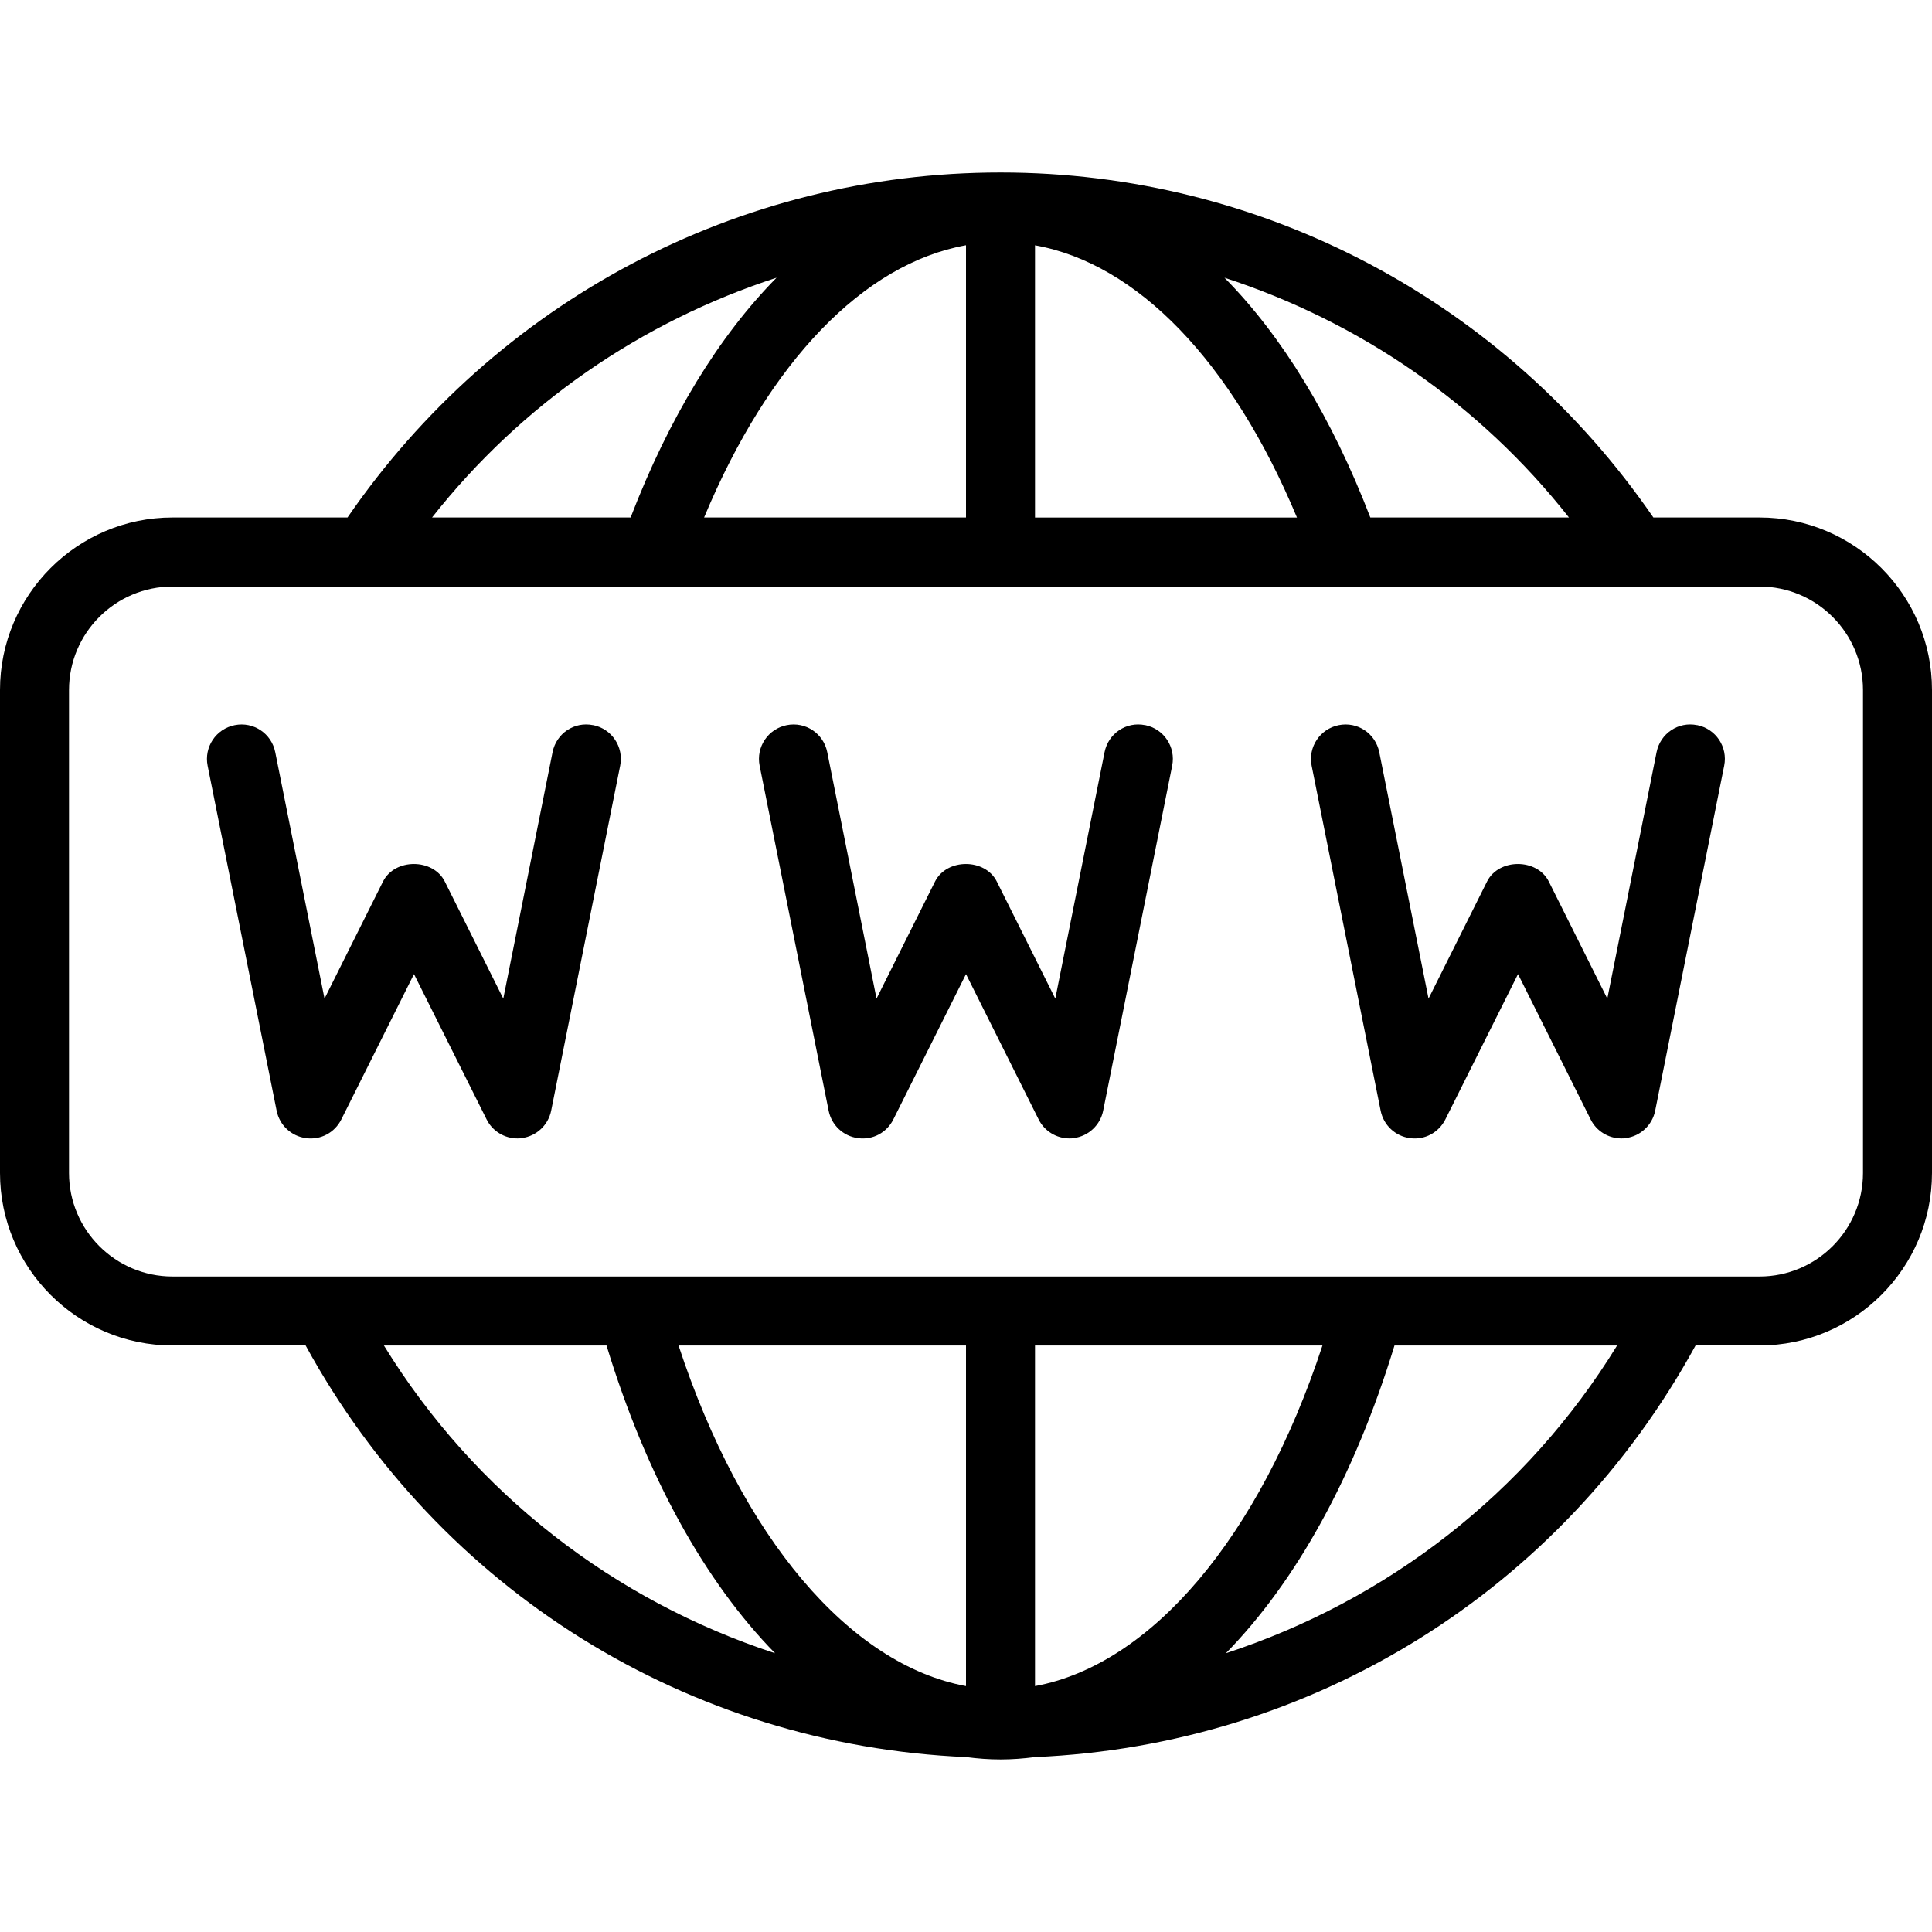
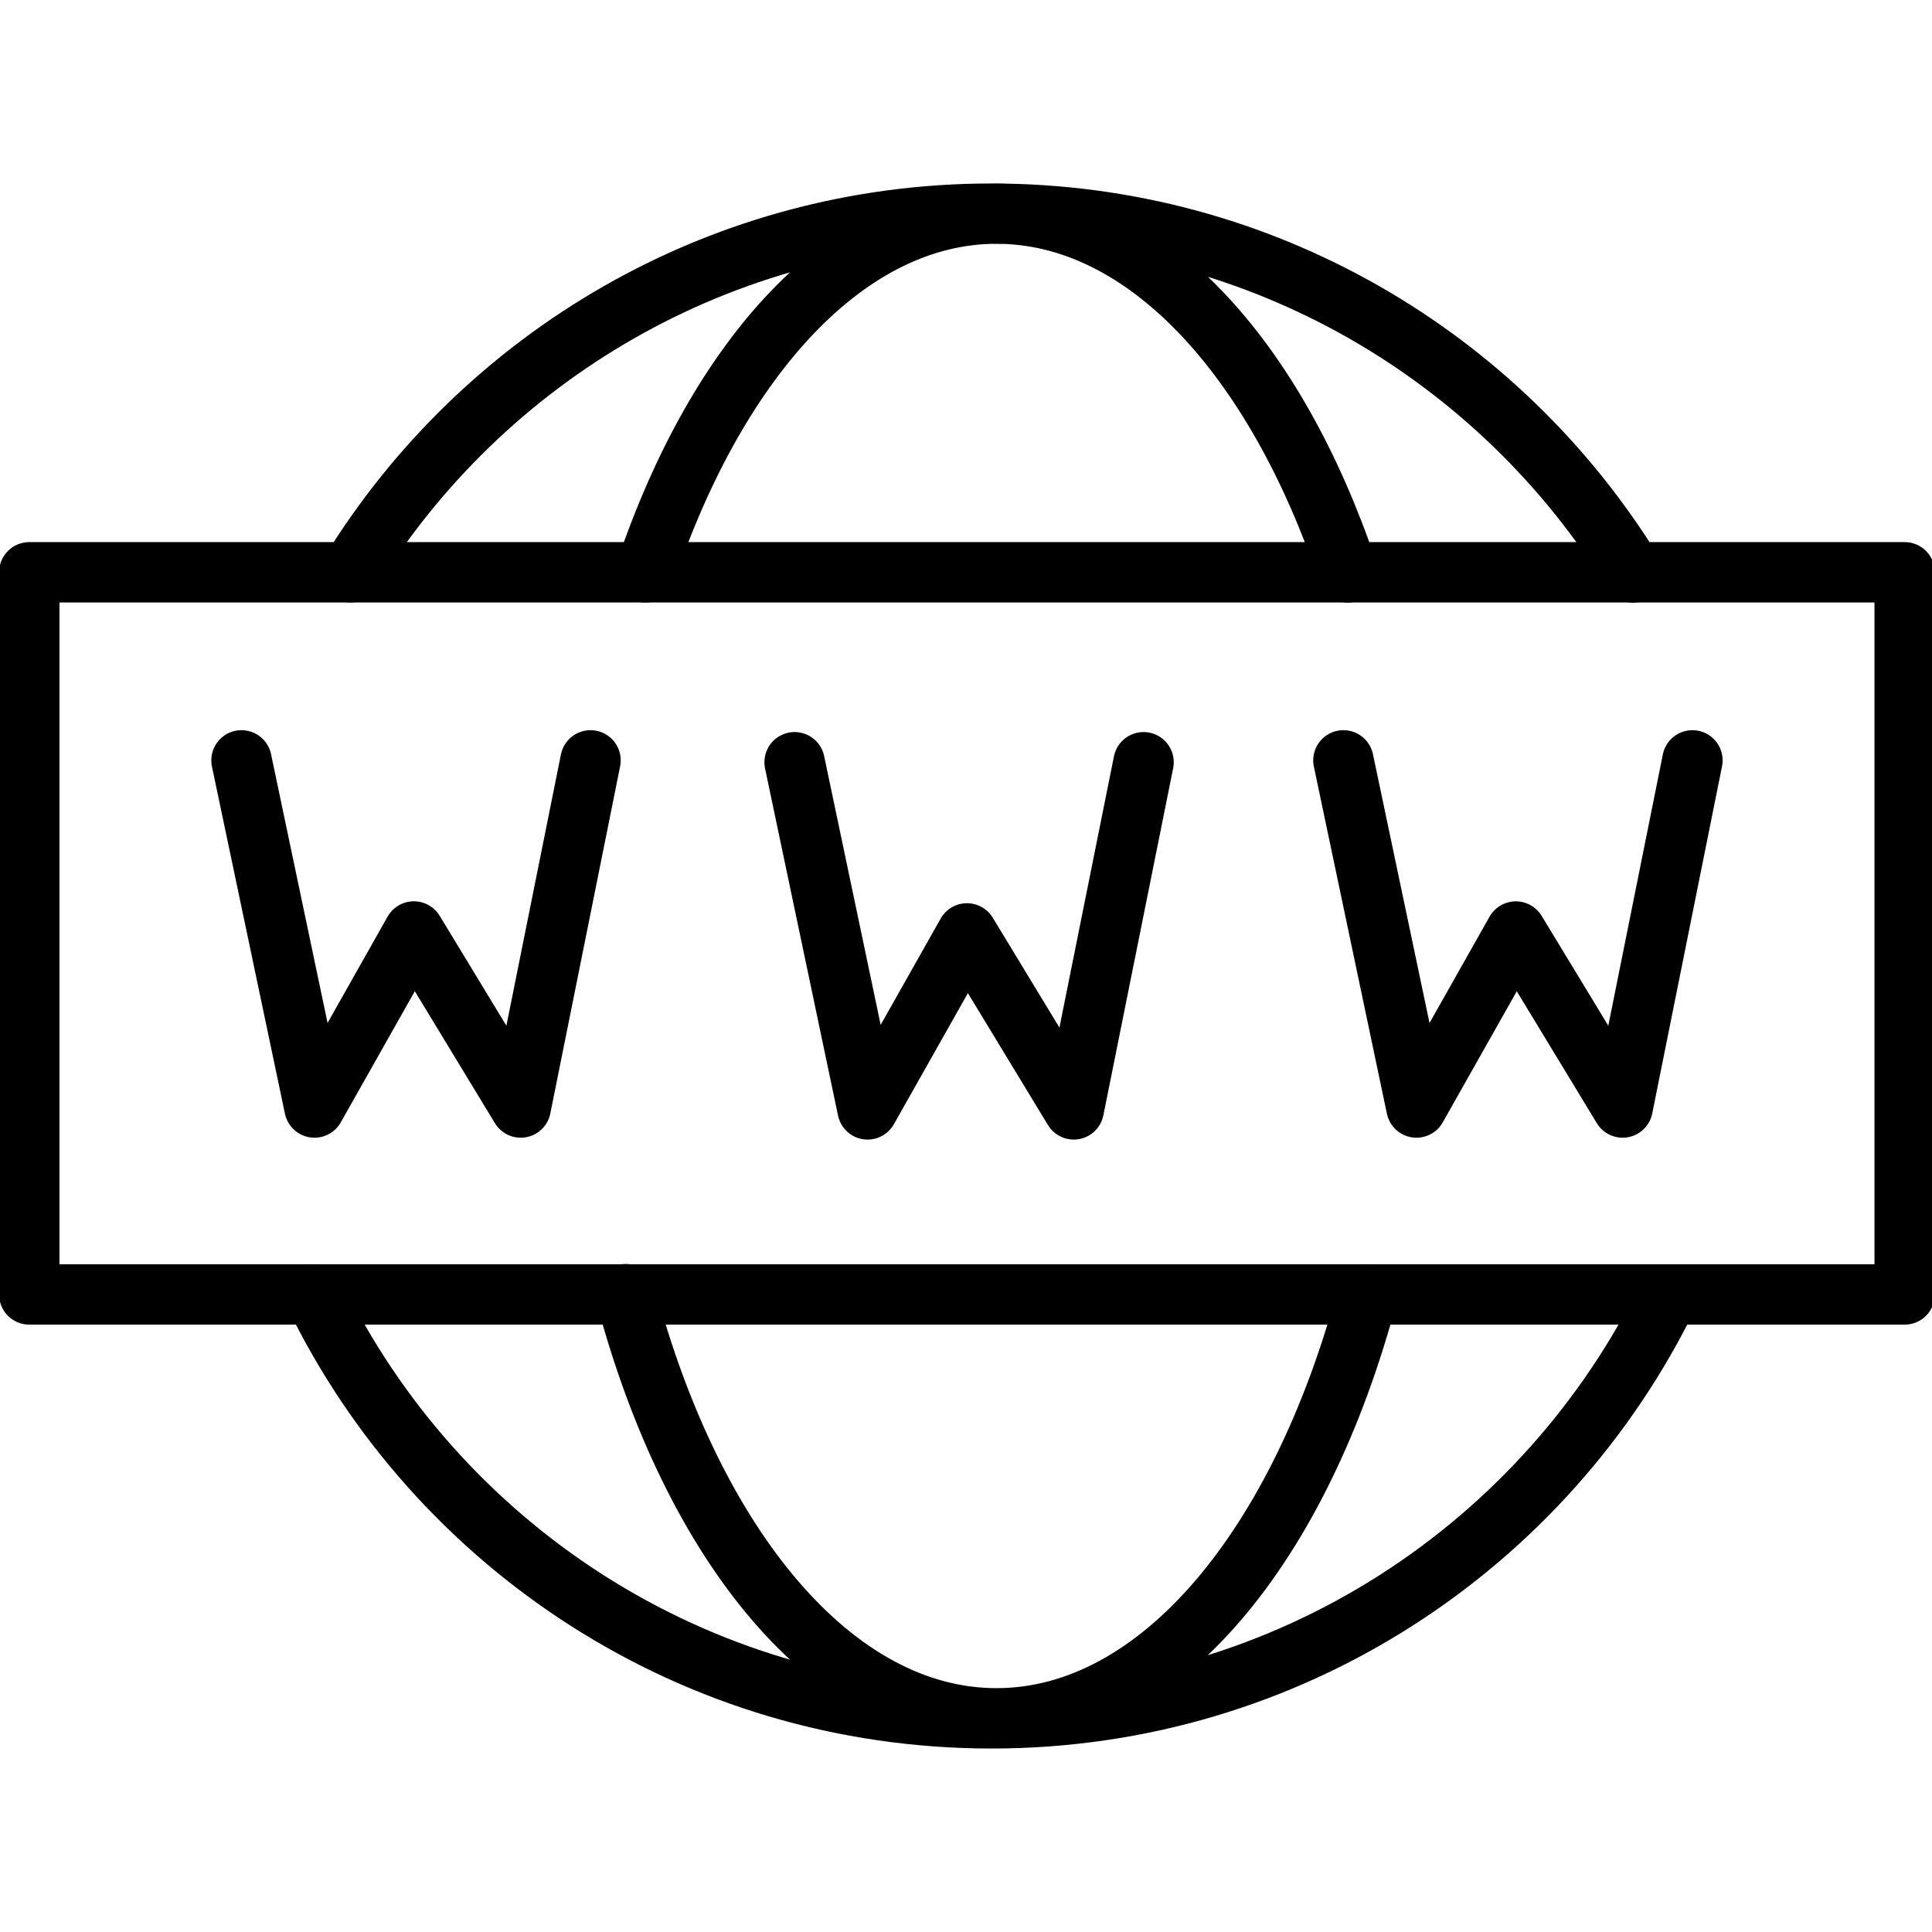
- <svg xmlns="http://www.w3.org/2000/svg" version="1.1" width="32" height="32" viewBox="0 0 32 32">
-   <path d="M9.824 12.011c-0.314-0.064-0.61 0.138-0.672 0.448l-0.816 4.081-0.969-1.939c-0.194-0.387-0.829-0.387-1.023 0l-0.969 1.939-0.816-4.081c-0.061-0.309-0.36-0.511-0.672-0.448-0.309 0.062-0.51 0.362-0.448 0.672l1.143 5.714c0.048 0.239 0.242 0.422 0.485 0.454 0.246 0.035 0.479-0.093 0.587-0.311l1.203-2.406 1.203 2.407c0.097 0.195 0.296 0.315 0.511 0.315 0.025 0 0.050-0.001 0.073-0.006 0.242-0.032 0.437-0.215 0.485-0.454l1.143-5.714c0.062-0.31-0.138-0.61-0.448-0.672z" />
-   <path d="M18.967 12.011c-0.313-0.064-0.61 0.138-0.672 0.448l-0.816 4.081-0.969-1.939c-0.194-0.387-0.829-0.387-1.023 0l-0.969 1.939-0.816-4.081c-0.061-0.309-0.359-0.511-0.672-0.448-0.309 0.062-0.51 0.362-0.448 0.672l1.143 5.714c0.048 0.239 0.242 0.422 0.485 0.454 0.248 0.035 0.479-0.093 0.587-0.311l1.203-2.406 1.203 2.407c0.097 0.195 0.296 0.315 0.511 0.315 0.025 0 0.050-0.001 0.073-0.006 0.242-0.032 0.437-0.215 0.485-0.454l1.143-5.714c0.062-0.31-0.138-0.61-0.448-0.672z" />
-   <path d="M28.11 12.011c-0.312-0.064-0.61 0.138-0.672 0.448l-0.816 4.081-0.969-1.939c-0.194-0.387-0.829-0.387-1.023 0l-0.969 1.939-0.816-4.081c-0.062-0.309-0.358-0.511-0.672-0.448-0.309 0.062-0.51 0.362-0.448 0.672l1.143 5.714c0.048 0.239 0.242 0.422 0.485 0.454 0.245 0.035 0.478-0.093 0.587-0.311l1.203-2.406 1.203 2.407c0.097 0.195 0.296 0.315 0.511 0.315 0.025 0 0.050-0.001 0.073-0.006 0.242-0.032 0.437-0.215 0.485-0.454l1.143-5.714c0.062-0.31-0.138-0.61-0.448-0.672z" />
-   <path d="M29.143 8.571h-1.758c-2.461-3.577-6.471-5.714-10.814-5.714s-8.354 2.137-10.815 5.714h-2.899c-1.575 0-2.857 1.282-2.857 2.857v8c0 1.575 1.282 2.857 2.857 2.857h2.205c2.222 4.063 6.341 6.619 10.942 6.818 0.189 0.025 0.377 0.039 0.569 0.039s0.381-0.015 0.569-0.039c4.601-0.198 8.72-2.754 10.942-6.818h1.059c1.575 0 2.857-1.282 2.857-2.857v-8c0-1.575-1.282-2.857-2.857-2.857zM25.987 8.571h-3.29c-0.638-1.657-1.462-3.006-2.416-3.971 2.232 0.726 4.223 2.088 5.706 3.971zM11.662 8.571c1.080-2.589 2.648-4.206 4.338-4.509v4.509h-4.338zM17.143 4.063c1.691 0.302 3.258 1.919 4.339 4.509h-4.339v-4.509zM12.862 4.6c-0.954 0.966-1.779 2.314-2.417 3.971h-3.289c1.485-1.883 3.474-3.245 5.706-3.971zM6.359 22.286h3.687c0.661 2.17 1.631 3.912 2.792 5.097-2.664-0.872-4.971-2.643-6.479-5.097zM17.143 27.927v-5.641h4.761c-1.046 3.182-2.837 5.286-4.761 5.641zM16 27.927c-1.925-0.355-3.715-2.458-4.761-5.641h4.761v5.641zM20.304 27.383c1.161-1.185 2.131-2.928 2.793-5.097h3.687c-1.507 2.454-3.815 4.225-6.48 5.097zM30.857 19.429c0 0.945-0.769 1.714-1.714 1.714h-26.286c-0.945 0-1.714-0.769-1.714-1.714v-8c0-0.945 0.769-1.714 1.714-1.714h26.286c0.945 0 1.714 0.769 1.714 1.714v8z" />
+ <svg xmlns="http://www.w3.org/2000/svg" version="1.1" id="图层_1" x="0px" y="0px" width="32px" height="32px" viewBox="0 0 32 32" style="enable-background:new 0 0 32 32;" xml:space="preserve">
+   <style type="text/css">
+ 
+ 	.st0{fill:none;stroke:#000000;stroke-linecap:round;stroke-linejoin:round;stroke-miterlimit:10;}
+ 	.st1{display:none;}
+ 
+ </style>
+   <path class="st1" d="M29.14,8.57h-1.76c-2.46-3.58-6.47-5.71-10.81-5.71c-4.34,0-8.35,2.13-10.811,5.71h-2.9  C1.28,8.57,0,9.85,0,11.43v8c0,1.57,1.28,2.86,2.86,2.86h2.2C7.28,26.35,11.4,28.9,16,29.1c0.19,0.03,0.38,0.04,0.57,0.04  c0.199,0,0.38-0.01,0.569-0.04c4.601-0.189,8.721-2.75,10.94-6.81h1.06c1.58,0,2.86-1.29,2.86-2.86v-8  C32,9.85,30.72,8.57,29.14,8.57z M25.99,8.57H22.7c-0.641-1.66-1.47-3.01-2.42-3.97C22.51,5.33,24.5,6.69,25.99,8.57z M17.14,4.06  c1.69,0.31,3.261,1.92,4.341,4.51H17.14V4.06z M16,4.06v4.51h-4.34C12.74,5.98,14.31,4.37,16,4.06z M12.86,4.6  c-0.95,0.97-1.78,2.31-2.42,3.97H7.16C8.64,6.69,10.63,5.33,12.86,4.6z M6.36,22.29h3.69c0.66,2.17,1.63,3.91,2.79,5.09  C10.17,26.51,7.87,24.74,6.36,22.29z M16,27.93c-1.92-0.359-3.71-2.46-4.76-5.64H16V27.93z M17.14,27.93v-5.64H21.9  C20.86,25.47,19.07,27.57,17.14,27.93z M20.3,27.38c1.16-1.18,2.141-2.92,2.8-5.09h3.681C25.28,24.74,22.97,26.51,20.3,27.38z   M30.86,19.43c0,0.94-0.771,1.71-1.721,1.71H2.86c-0.95,0-1.72-0.77-1.72-1.71v-8c0-0.95,0.77-1.72,1.72-1.72h26.28  c0.95,0,1.721,0.77,1.721,1.72V19.43z" />
+   <path class="st1" d="M9.824,12.011c-0.314-0.063-0.61,0.138-0.672,0.448L8.336,16.54l-0.969-1.939c-0.194-0.387-0.829-0.387-1.023,0  L5.375,16.54l-0.816-4.081c-0.061-0.309-0.36-0.511-0.672-0.448c-0.309,0.063-0.51,0.362-0.448,0.672l1.143,5.713  c0.048,0.239,0.242,0.422,0.485,0.455c0.246,0.034,0.479-0.094,0.587-0.312l1.203-2.406l1.203,2.407  c0.097,0.195,0.296,0.314,0.511,0.314c0.025,0,0.05,0,0.073-0.006c0.242-0.031,0.437-0.215,0.485-0.453l1.143-5.714  C10.334,12.372,10.134,12.072,9.824,12.011L9.824,12.011z" />
+   <path class="st1" d="M18.967,12.011c-0.313-0.063-0.609,0.138-0.672,0.448l-0.816,4.081l-0.969-1.939  c-0.194-0.387-0.829-0.387-1.023,0l-0.969,1.939l-0.816-4.081c-0.061-0.309-0.359-0.511-0.672-0.448  c-0.309,0.063-0.51,0.362-0.448,0.672l1.143,5.713c0.048,0.239,0.242,0.422,0.485,0.455c0.248,0.034,0.479-0.094,0.587-0.312  L16,16.134l1.203,2.407c0.097,0.195,0.296,0.314,0.511,0.314c0.024,0,0.05,0,0.073-0.006c0.242-0.031,0.438-0.215,0.484-0.453  l1.144-5.714C19.477,12.372,19.277,12.072,18.967,12.011L18.967,12.011z" />
+   <path class="st1" d="M28.109,12.011c-0.312-0.063-0.609,0.138-0.672,0.448l-0.815,4.081l-0.97-1.939  c-0.193-0.387-0.828-0.387-1.022,0l-0.969,1.939l-0.815-4.081c-0.063-0.309-0.359-0.511-0.673-0.448  c-0.31,0.063-0.51,0.362-0.448,0.672l1.144,5.713c0.048,0.239,0.241,0.422,0.485,0.455c0.244,0.034,0.478-0.094,0.586-0.312  l1.203-2.406l1.203,2.407c0.098,0.195,0.297,0.314,0.512,0.314c0.024,0,0.05,0,0.072-0.006c0.242-0.031,0.438-0.215,0.485-0.453  l1.144-5.714C28.62,12.372,28.42,12.072,28.109,12.011L28.109,12.011z" />
+   <path class="st0" d="M27.637,21.441c-2.021,4.155-6.283,7.02-11.214,7.02c-4.931,0-9.193-2.865-11.213-7.021 M5.803,9.479  c2.193-3.564,6.129-5.94,10.62-5.94c4.492,0,8.43,2.377,10.624,5.943 M22.649,21.44c-1.107,4.156-3.442,7.021-6.144,7.021  s-5.036-2.867-6.143-7.025 M10.689,9.479c1.201-3.564,3.357-5.941,5.817-5.941c2.461,0,4.618,2.377,5.819,5.943" />
+   <polygon class="st0" points="31.547,9.479 27.042,9.479 22.325,9.479 10.689,9.479 5.803,9.479 2.015,9.479 0.485,9.479   0.485,11.009 0.485,21.44 5.209,21.44 10.365,21.44 22.648,21.44 27.635,21.44 31.547,21.44 " />
+   <path class="st0" d="M9.781,12.594l-1.156,5.75l-1.77-2.916l-1.646,2.916L4,12.594 M13.161,12.625l1.209,5.75l1.646-2.915  l1.769,2.915l1.156-5.75 M22.251,12.594l1.21,5.75l1.646-2.915l1.769,2.915l1.156-5.75" />
</svg>
